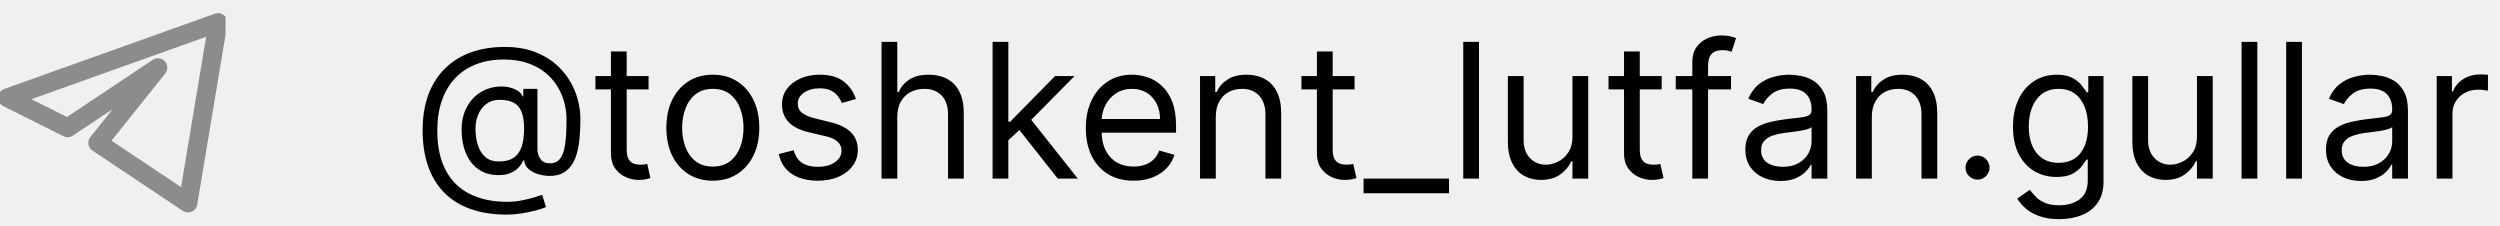
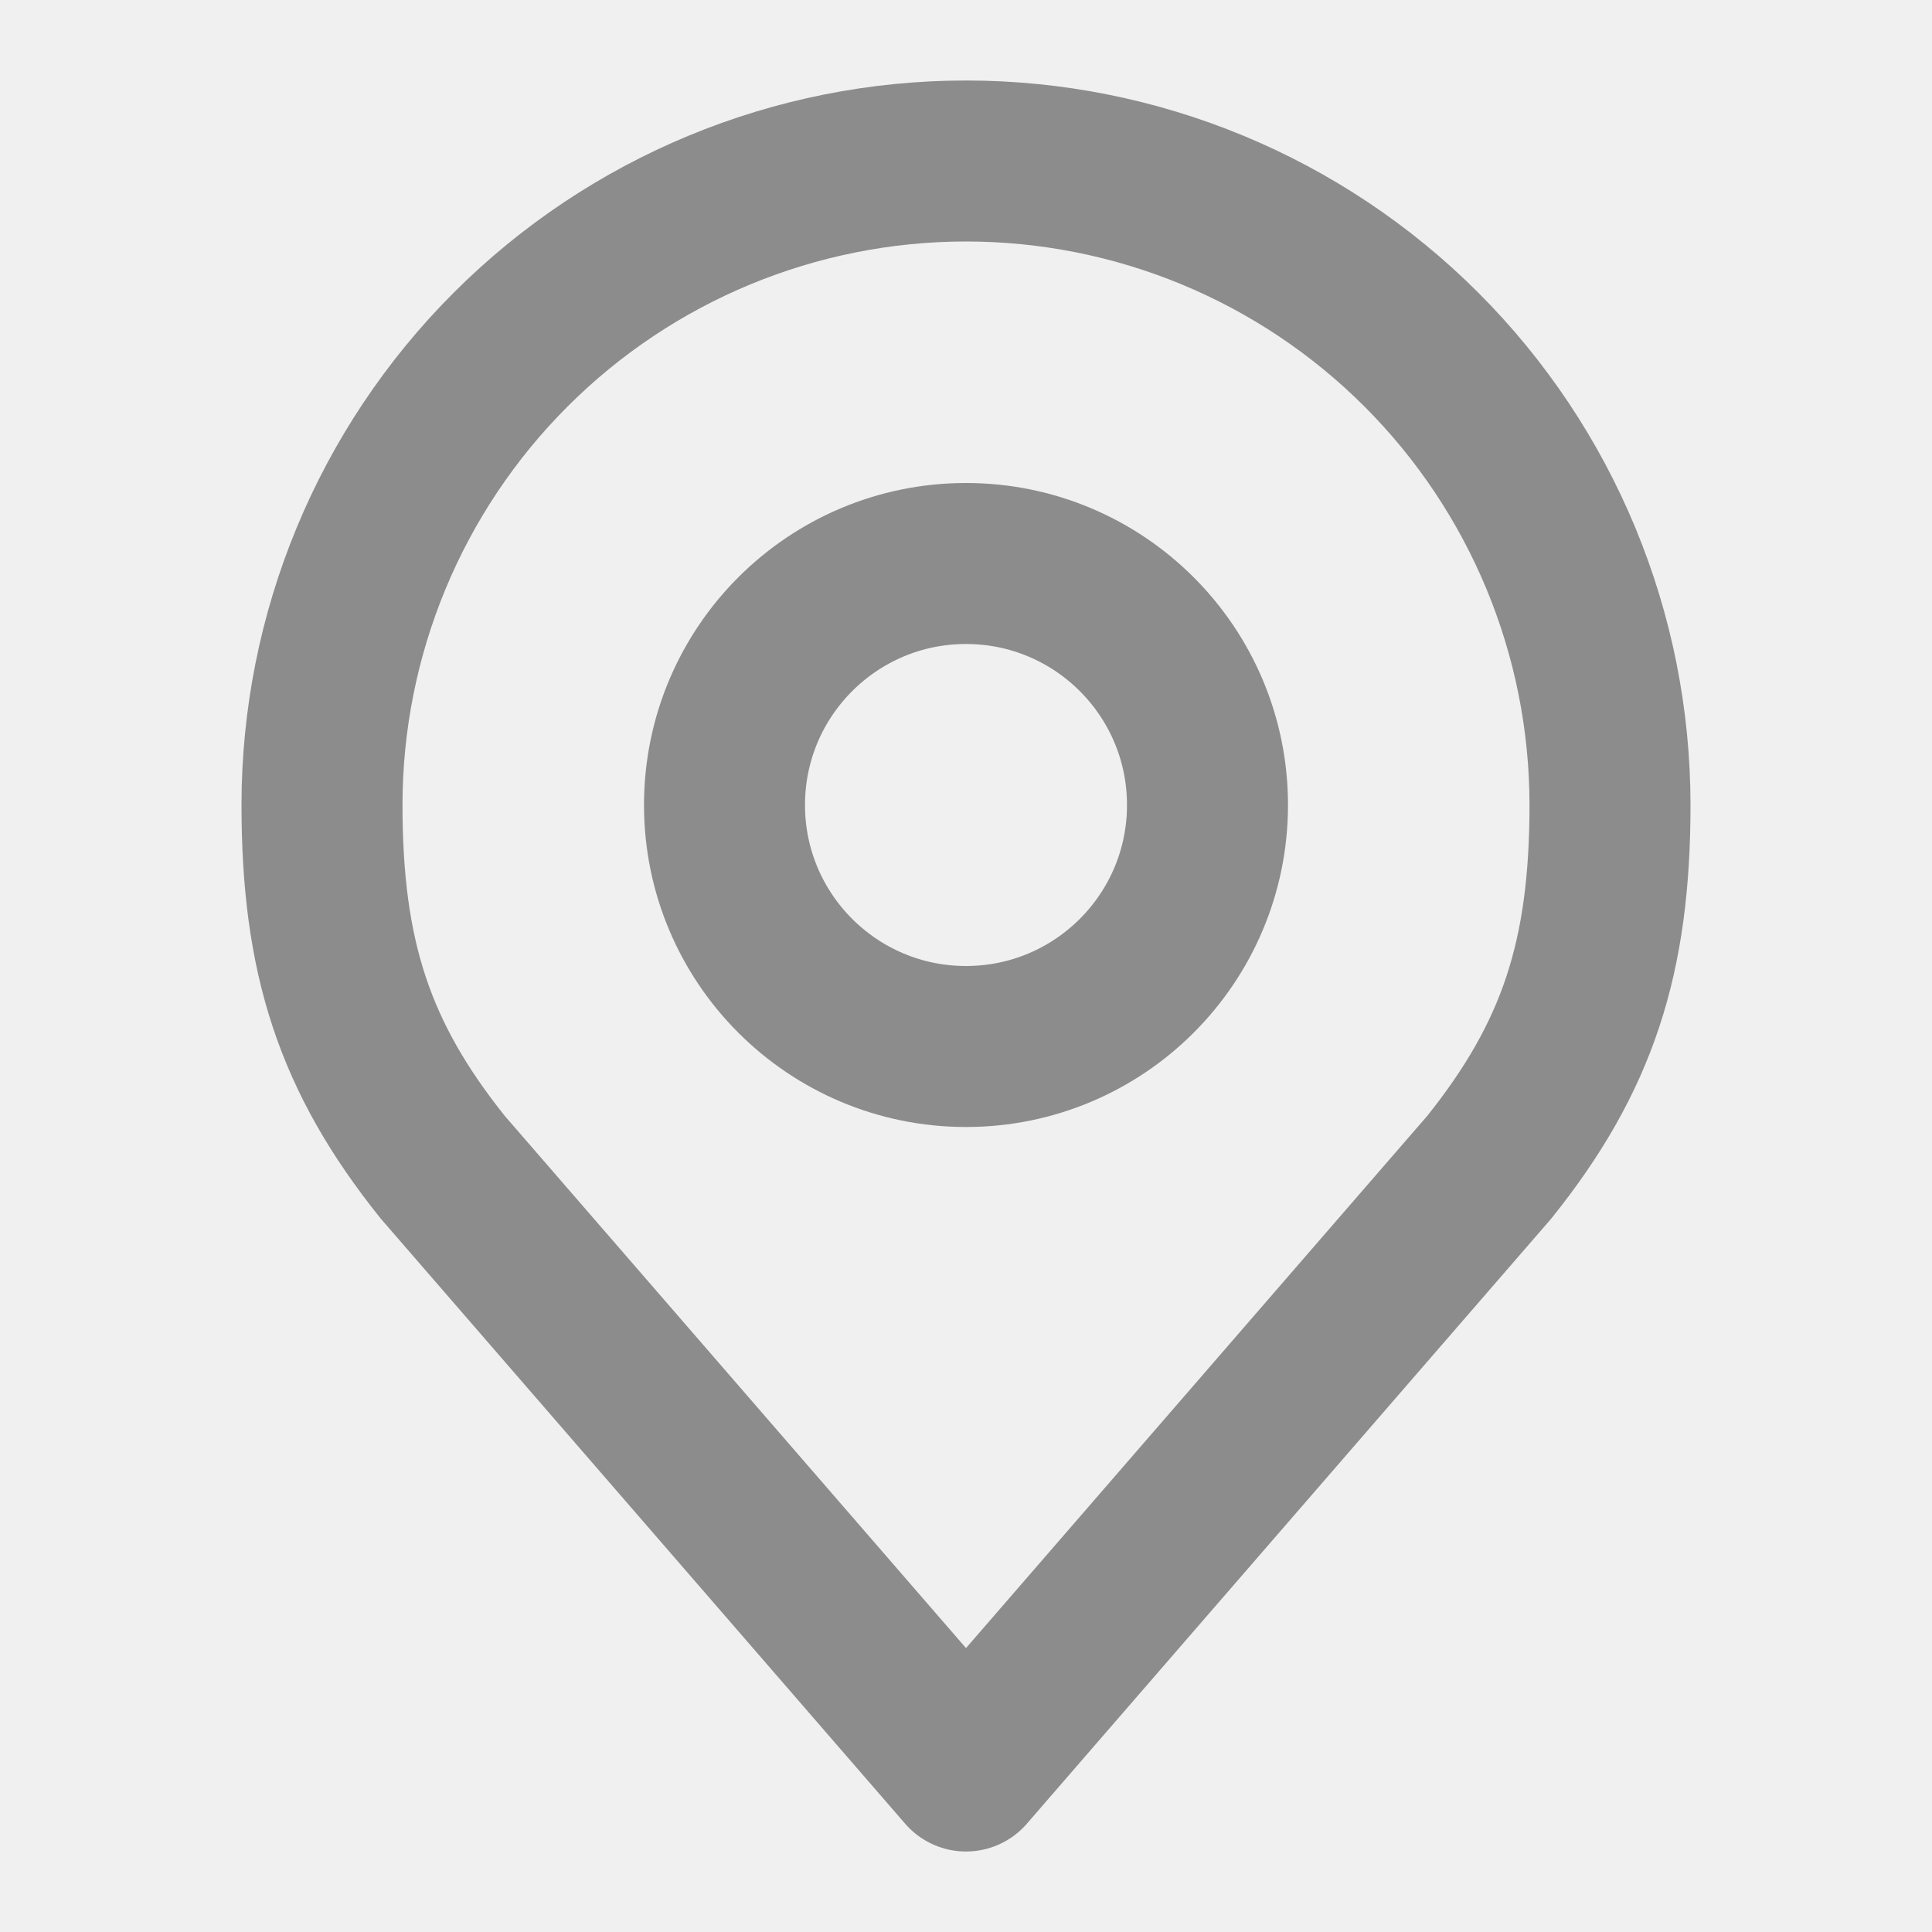
- <svg xmlns="http://www.w3.org/2000/svg" width="266" height="24" viewBox="0 0 266 24" fill="none">
-   <g clip-path="url(#clip0_101_2053)">
-     <path d="M23.2 2.4L0.8 10.4L7.2 13.6L16.8 7.2L10.4 15.2L20 21.6L23.2 2.4Z" stroke="#8C8C8C" stroke-width="2" stroke-linejoin="round" />
-   </g>
-   <path d="M53.915 22.835C52.466 22.835 51.185 22.636 50.072 22.239C48.96 21.846 48.025 21.266 47.267 20.499C46.51 19.732 45.937 18.792 45.548 17.679C45.16 16.566 44.966 15.293 44.966 13.858C44.966 12.471 45.162 11.23 45.555 10.136C45.953 9.043 46.528 8.115 47.281 7.352C48.039 6.585 48.957 6 50.037 5.598C51.121 5.196 52.347 4.994 53.716 4.994C55.046 4.994 56.211 5.212 57.21 5.648C58.214 6.079 59.052 6.663 59.724 7.402C60.401 8.136 60.908 8.962 61.244 9.881C61.585 10.799 61.756 11.746 61.756 12.722C61.756 13.408 61.722 14.104 61.656 14.81C61.59 15.515 61.45 16.164 61.237 16.756C61.024 17.343 60.695 17.816 60.25 18.176C59.81 18.536 59.213 18.716 58.46 18.716C58.129 18.716 57.764 18.664 57.367 18.56C56.969 18.456 56.616 18.283 56.308 18.041C56.001 17.8 55.818 17.475 55.761 17.068H55.676C55.562 17.343 55.387 17.603 55.151 17.849C54.919 18.096 54.613 18.292 54.234 18.439C53.86 18.586 53.403 18.65 52.864 18.631C52.248 18.607 51.706 18.47 51.237 18.219C50.769 17.963 50.376 17.617 50.058 17.182C49.746 16.741 49.509 16.233 49.348 15.655C49.192 15.072 49.114 14.445 49.114 13.773C49.114 13.133 49.208 12.549 49.398 12.018C49.587 11.488 49.85 11.024 50.186 10.626C50.527 10.229 50.925 9.911 51.379 9.675C51.839 9.433 52.333 9.284 52.864 9.227C53.337 9.18 53.768 9.201 54.156 9.291C54.544 9.376 54.864 9.507 55.115 9.682C55.366 9.852 55.525 10.042 55.591 10.25H55.676V9.455H57.182V15.875C57.182 16.273 57.293 16.623 57.516 16.926C57.738 17.229 58.062 17.381 58.489 17.381C58.972 17.381 59.341 17.215 59.597 16.884C59.857 16.552 60.035 16.041 60.129 15.349C60.229 14.658 60.278 13.773 60.278 12.693C60.278 12.059 60.191 11.434 60.016 10.818C59.845 10.198 59.585 9.618 59.234 9.078C58.889 8.538 58.451 8.062 57.92 7.651C57.39 7.239 56.767 6.917 56.053 6.685C55.342 6.448 54.535 6.33 53.631 6.33C52.518 6.33 51.521 6.502 50.641 6.848C49.765 7.189 49.019 7.688 48.403 8.347C47.793 9 47.326 9.795 47.004 10.733C46.687 11.666 46.528 12.726 46.528 13.915C46.528 15.122 46.687 16.195 47.004 17.132C47.326 18.07 47.8 18.86 48.425 19.504C49.054 20.148 49.833 20.636 50.761 20.967C51.689 21.303 52.76 21.472 53.972 21.472C54.492 21.472 55.006 21.422 55.513 21.322C56.019 21.223 56.467 21.114 56.855 20.996C57.243 20.877 57.523 20.79 57.693 20.733L58.091 22.04C57.797 22.163 57.414 22.286 56.94 22.409C56.472 22.532 55.97 22.634 55.435 22.715C54.904 22.795 54.398 22.835 53.915 22.835ZM53.091 17.182C53.725 17.182 54.239 17.054 54.632 16.798C55.025 16.543 55.312 16.157 55.492 15.641C55.671 15.124 55.761 14.473 55.761 13.688C55.761 12.892 55.662 12.272 55.463 11.827C55.264 11.382 54.971 11.069 54.582 10.889C54.194 10.709 53.716 10.619 53.148 10.619C52.608 10.619 52.146 10.761 51.763 11.046C51.384 11.325 51.093 11.699 50.889 12.168C50.69 12.632 50.591 13.138 50.591 13.688C50.591 14.294 50.671 14.864 50.832 15.399C50.993 15.93 51.256 16.36 51.621 16.692C51.985 17.018 52.475 17.182 53.091 17.182ZM69.009 8.091V9.511H63.355V8.091H69.009ZM65.003 5.477H66.679V15.875C66.679 16.349 66.748 16.704 66.885 16.94C67.027 17.172 67.207 17.329 67.425 17.409C67.648 17.485 67.882 17.523 68.128 17.523C68.313 17.523 68.464 17.513 68.583 17.494C68.701 17.471 68.796 17.452 68.867 17.438L69.208 18.943C69.094 18.986 68.936 19.028 68.732 19.071C68.528 19.118 68.27 19.142 67.958 19.142C67.484 19.142 67.02 19.04 66.566 18.837C66.116 18.633 65.742 18.323 65.444 17.906C65.15 17.49 65.003 16.964 65.003 16.329V5.477ZM75.845 19.227C74.86 19.227 73.996 18.993 73.252 18.524C72.514 18.055 71.936 17.4 71.519 16.557C71.108 15.714 70.902 14.729 70.902 13.602C70.902 12.466 71.108 11.474 71.519 10.626C71.936 9.779 72.514 9.121 73.252 8.652C73.996 8.183 74.86 7.949 75.845 7.949C76.83 7.949 77.691 8.183 78.43 8.652C79.173 9.121 79.751 9.779 80.163 10.626C80.58 11.474 80.788 12.466 80.788 13.602C80.788 14.729 80.58 15.714 80.163 16.557C79.751 17.4 79.173 18.055 78.43 18.524C77.691 18.993 76.83 19.227 75.845 19.227ZM75.845 17.722C76.593 17.722 77.209 17.53 77.691 17.146C78.174 16.763 78.532 16.259 78.764 15.633C78.996 15.008 79.112 14.331 79.112 13.602C79.112 12.873 78.996 12.194 78.764 11.564C78.532 10.934 78.174 10.425 77.691 10.037C77.209 9.649 76.593 9.455 75.845 9.455C75.097 9.455 74.481 9.649 73.998 10.037C73.515 10.425 73.158 10.934 72.926 11.564C72.694 12.194 72.578 12.873 72.578 13.602C72.578 14.331 72.694 15.008 72.926 15.633C73.158 16.259 73.515 16.763 73.998 17.146C74.481 17.53 75.097 17.722 75.845 17.722ZM91.074 10.534L89.568 10.96C89.474 10.709 89.334 10.465 89.149 10.229C88.969 9.987 88.723 9.788 88.41 9.632C88.098 9.476 87.698 9.398 87.21 9.398C86.543 9.398 85.986 9.552 85.541 9.859C85.101 10.162 84.881 10.548 84.881 11.017C84.881 11.434 85.032 11.763 85.335 12.004C85.638 12.246 86.112 12.447 86.756 12.608L88.375 13.006C89.35 13.242 90.077 13.605 90.555 14.092C91.034 14.575 91.273 15.198 91.273 15.96C91.273 16.585 91.093 17.144 90.733 17.636C90.378 18.129 89.881 18.517 89.242 18.801C88.602 19.085 87.859 19.227 87.011 19.227C85.899 19.227 84.978 18.986 84.249 18.503C83.519 18.02 83.058 17.314 82.864 16.386L84.454 15.989C84.606 16.576 84.892 17.016 85.314 17.31C85.74 17.603 86.296 17.75 86.983 17.75C87.764 17.75 88.385 17.584 88.844 17.253C89.308 16.917 89.54 16.514 89.54 16.046C89.54 15.667 89.407 15.349 89.142 15.094C88.877 14.833 88.47 14.639 87.921 14.511L86.102 14.085C85.103 13.848 84.369 13.482 83.901 12.984C83.437 12.482 83.204 11.855 83.204 11.102C83.204 10.487 83.377 9.942 83.723 9.469C84.073 8.995 84.549 8.624 85.151 8.354C85.757 8.084 86.443 7.949 87.21 7.949C88.29 7.949 89.137 8.186 89.753 8.659C90.373 9.133 90.813 9.758 91.074 10.534ZM95.472 12.438V19H93.796V4.455H95.472V9.795H95.614C95.87 9.232 96.253 8.785 96.765 8.453C97.281 8.117 97.967 7.949 98.824 7.949C99.568 7.949 100.219 8.098 100.777 8.396C101.336 8.69 101.769 9.142 102.077 9.753C102.39 10.359 102.546 11.131 102.546 12.068V19H100.87V12.182C100.87 11.315 100.645 10.645 100.195 10.172C99.75 9.694 99.132 9.455 98.341 9.455C97.792 9.455 97.3 9.571 96.864 9.803C96.433 10.035 96.092 10.373 95.841 10.818C95.595 11.263 95.472 11.803 95.472 12.438ZM107.175 15.023L107.146 12.949H107.487L112.26 8.091H114.334L109.249 13.233H109.107L107.175 15.023ZM105.612 19V4.455H107.288V19H105.612ZM112.544 19L108.283 13.602L109.476 12.438L114.675 19H112.544ZM120.616 19.227C119.565 19.227 118.658 18.995 117.896 18.531C117.138 18.062 116.553 17.409 116.141 16.571C115.734 15.728 115.531 14.748 115.531 13.631C115.531 12.513 115.734 11.528 116.141 10.676C116.553 9.819 117.126 9.152 117.86 8.673C118.599 8.19 119.46 7.949 120.445 7.949C121.013 7.949 121.575 8.044 122.129 8.233C122.683 8.422 123.187 8.73 123.641 9.156C124.096 9.578 124.458 10.136 124.728 10.832C124.998 11.528 125.133 12.385 125.133 13.403V14.114H116.724V12.665H123.428C123.428 12.049 123.305 11.5 123.059 11.017C122.817 10.534 122.472 10.153 122.022 9.874C121.577 9.594 121.051 9.455 120.445 9.455C119.778 9.455 119.2 9.62 118.712 9.952C118.229 10.278 117.858 10.704 117.597 11.23C117.337 11.756 117.207 12.319 117.207 12.921V13.886C117.207 14.71 117.349 15.409 117.633 15.982C117.922 16.55 118.322 16.983 118.833 17.281C119.344 17.575 119.939 17.722 120.616 17.722C121.056 17.722 121.454 17.66 121.809 17.537C122.169 17.409 122.479 17.22 122.739 16.969C123 16.713 123.201 16.396 123.343 16.017L124.962 16.472C124.792 17.021 124.505 17.504 124.103 17.921C123.701 18.332 123.203 18.654 122.612 18.886C122.02 19.114 121.354 19.227 120.616 19.227ZM129.359 12.438V19H127.683V8.091H129.302V9.795H129.444C129.7 9.241 130.088 8.796 130.609 8.46C131.129 8.119 131.802 7.949 132.626 7.949C133.364 7.949 134.011 8.1 134.565 8.403C135.119 8.702 135.549 9.156 135.857 9.767C136.165 10.373 136.319 11.14 136.319 12.068V19H134.643V12.182C134.643 11.325 134.42 10.657 133.975 10.179C133.53 9.696 132.919 9.455 132.143 9.455C131.608 9.455 131.129 9.571 130.708 9.803C130.291 10.035 129.962 10.373 129.721 10.818C129.479 11.263 129.359 11.803 129.359 12.438ZM144.126 8.091V9.511H138.473V8.091H144.126ZM140.12 5.477H141.797V15.875C141.797 16.349 141.865 16.704 142.002 16.94C142.145 17.172 142.324 17.329 142.542 17.409C142.765 17.485 142.999 17.523 143.245 17.523C143.43 17.523 143.582 17.513 143.7 17.494C143.818 17.471 143.913 17.452 143.984 17.438L144.325 18.943C144.211 18.986 144.053 19.028 143.849 19.071C143.645 19.118 143.387 19.142 143.075 19.142C142.601 19.142 142.137 19.04 141.683 18.837C141.233 18.633 140.859 18.323 140.561 17.906C140.267 17.49 140.12 16.964 140.12 16.329V5.477ZM154.176 19V20.562H145.085V19H154.176ZM157.366 4.455V19H155.69V4.455H157.366ZM167.311 14.54V8.091H168.988V19H167.311V17.153H167.198C166.942 17.707 166.544 18.178 166.005 18.567C165.465 18.95 164.783 19.142 163.959 19.142C163.277 19.142 162.671 18.993 162.141 18.695C161.611 18.392 161.194 17.937 160.891 17.331C160.588 16.72 160.436 15.951 160.436 15.023V8.091H162.113V14.909C162.113 15.704 162.335 16.339 162.78 16.812C163.23 17.286 163.803 17.523 164.499 17.523C164.916 17.523 165.339 17.416 165.77 17.203C166.206 16.99 166.57 16.663 166.864 16.223C167.162 15.783 167.311 15.222 167.311 14.54ZM176.802 8.091V9.511H171.148V8.091H176.802ZM172.796 5.477H174.472V15.875C174.472 16.349 174.541 16.704 174.678 16.94C174.82 17.172 175 17.329 175.218 17.409C175.441 17.485 175.675 17.523 175.921 17.523C176.106 17.523 176.257 17.513 176.376 17.494C176.494 17.471 176.589 17.452 176.66 17.438L177.001 18.943C176.887 18.986 176.728 19.028 176.525 19.071C176.321 19.118 176.063 19.142 175.751 19.142C175.277 19.142 174.813 19.04 174.359 18.837C173.909 18.633 173.535 18.323 173.237 17.906C172.943 17.49 172.796 16.964 172.796 16.329V5.477ZM184.181 8.091V9.511H178.3V8.091H184.181ZM180.062 19V6.585C180.062 5.96 180.209 5.439 180.502 5.023C180.796 4.606 181.177 4.294 181.646 4.085C182.114 3.877 182.609 3.773 183.13 3.773C183.542 3.773 183.878 3.806 184.138 3.872C184.399 3.938 184.593 4 184.721 4.057L184.238 5.506C184.153 5.477 184.034 5.442 183.883 5.399C183.736 5.357 183.542 5.335 183.3 5.335C182.746 5.335 182.346 5.475 182.1 5.754C181.859 6.034 181.738 6.443 181.738 6.983V19H180.062ZM189.428 19.256C188.737 19.256 188.109 19.125 187.546 18.865C186.982 18.6 186.535 18.219 186.203 17.722C185.872 17.22 185.706 16.614 185.706 15.903C185.706 15.278 185.829 14.772 186.076 14.383C186.322 13.991 186.651 13.683 187.063 13.46C187.475 13.238 187.929 13.072 188.426 12.963C188.928 12.849 189.433 12.759 189.939 12.693C190.602 12.608 191.14 12.544 191.551 12.501C191.968 12.454 192.271 12.376 192.461 12.267C192.655 12.158 192.752 11.969 192.752 11.699V11.642C192.752 10.941 192.56 10.397 192.176 10.008C191.798 9.62 191.222 9.426 190.451 9.426C189.65 9.426 189.023 9.601 188.569 9.952C188.114 10.302 187.794 10.676 187.61 11.074L186.019 10.506C186.303 9.843 186.682 9.327 187.155 8.957C187.633 8.583 188.154 8.323 188.718 8.176C189.286 8.025 189.845 7.949 190.394 7.949C190.744 7.949 191.147 7.991 191.601 8.077C192.06 8.157 192.503 8.325 192.929 8.581C193.36 8.837 193.718 9.223 194.002 9.739C194.286 10.255 194.428 10.946 194.428 11.812V19H192.752V17.523H192.667C192.553 17.759 192.364 18.013 192.098 18.283C191.833 18.553 191.48 18.782 191.04 18.972C190.6 19.161 190.062 19.256 189.428 19.256ZM189.684 17.75C190.346 17.75 190.905 17.62 191.36 17.359C191.819 17.099 192.165 16.763 192.397 16.351C192.633 15.939 192.752 15.506 192.752 15.051V13.517C192.681 13.602 192.525 13.68 192.283 13.751C192.046 13.818 191.772 13.877 191.459 13.929C191.151 13.976 190.851 14.019 190.557 14.057C190.268 14.09 190.034 14.118 189.854 14.142C189.418 14.199 189.011 14.291 188.632 14.419C188.258 14.542 187.955 14.729 187.723 14.98C187.496 15.226 187.382 15.562 187.382 15.989C187.382 16.571 187.598 17.011 188.029 17.31C188.464 17.603 189.016 17.75 189.684 17.75ZM199.163 12.438V19H197.487V8.091H199.107V9.795H199.249C199.504 9.241 199.893 8.796 200.413 8.46C200.934 8.119 201.607 7.949 202.43 7.949C203.169 7.949 203.815 8.1 204.369 8.403C204.923 8.702 205.354 9.156 205.662 9.767C205.97 10.373 206.124 11.14 206.124 12.068V19H204.447V12.182C204.447 11.325 204.225 10.657 203.78 10.179C203.335 9.696 202.724 9.455 201.947 9.455C201.412 9.455 200.934 9.571 200.513 9.803C200.096 10.035 199.767 10.373 199.526 10.818C199.284 11.263 199.163 11.803 199.163 12.438ZM210.408 19.114C210.058 19.114 209.757 18.988 209.506 18.737C209.255 18.486 209.13 18.186 209.13 17.835C209.13 17.485 209.255 17.184 209.506 16.933C209.757 16.682 210.058 16.557 210.408 16.557C210.758 16.557 211.059 16.682 211.31 16.933C211.561 17.184 211.686 17.485 211.686 17.835C211.686 18.067 211.627 18.28 211.509 18.474C211.395 18.669 211.241 18.825 211.047 18.943C210.858 19.057 210.645 19.114 210.408 19.114ZM219.098 23.318C218.288 23.318 217.592 23.214 217.01 23.006C216.427 22.802 215.942 22.532 215.554 22.196C215.17 21.865 214.865 21.509 214.637 21.131L215.973 20.193C216.124 20.392 216.316 20.619 216.548 20.875C216.78 21.135 217.097 21.36 217.5 21.55C217.907 21.744 218.44 21.841 219.098 21.841C219.978 21.841 220.705 21.628 221.278 21.202C221.851 20.776 222.137 20.108 222.137 19.199V16.983H221.995C221.872 17.182 221.697 17.428 221.47 17.722C221.247 18.01 220.925 18.268 220.504 18.496C220.087 18.718 219.524 18.829 218.814 18.829C217.933 18.829 217.142 18.621 216.441 18.204C215.745 17.788 215.194 17.182 214.787 16.386C214.384 15.591 214.183 14.625 214.183 13.489C214.183 12.371 214.379 11.398 214.772 10.57C215.165 9.736 215.712 9.092 216.413 8.638C217.114 8.178 217.923 7.949 218.842 7.949C219.552 7.949 220.116 8.067 220.532 8.304C220.954 8.536 221.276 8.801 221.498 9.099C221.725 9.393 221.901 9.634 222.024 9.824H222.194V8.091H223.814V19.312C223.814 20.25 223.6 21.012 223.174 21.599C222.753 22.191 222.185 22.625 221.47 22.899C220.76 23.178 219.969 23.318 219.098 23.318ZM219.041 17.324C219.713 17.324 220.281 17.17 220.745 16.862C221.209 16.555 221.562 16.112 221.804 15.534C222.045 14.956 222.166 14.265 222.166 13.46C222.166 12.674 222.047 11.981 221.811 11.379C221.574 10.778 221.224 10.307 220.76 9.966C220.296 9.625 219.723 9.455 219.041 9.455C218.331 9.455 217.739 9.634 217.265 9.994C216.797 10.354 216.444 10.837 216.207 11.443C215.975 12.049 215.859 12.722 215.859 13.46C215.859 14.218 215.977 14.888 216.214 15.47C216.456 16.048 216.811 16.502 217.279 16.834C217.753 17.16 218.34 17.324 219.041 17.324ZM233.757 14.54V8.091H235.433V19H233.757V17.153H233.643C233.387 17.707 232.99 18.178 232.45 18.567C231.91 18.95 231.228 19.142 230.404 19.142C229.723 19.142 229.117 18.993 228.586 18.695C228.056 18.392 227.639 17.937 227.336 17.331C227.033 16.72 226.882 15.951 226.882 15.023V8.091H228.558V14.909C228.558 15.704 228.78 16.339 229.225 16.812C229.675 17.286 230.248 17.523 230.944 17.523C231.361 17.523 231.785 17.416 232.216 17.203C232.651 16.99 233.016 16.663 233.309 16.223C233.608 15.783 233.757 15.222 233.757 14.54ZM240.179 4.455V19H238.503V4.455H240.179ZM244.925 4.455V19H243.249V4.455H244.925ZM251.205 19.256C250.514 19.256 249.887 19.125 249.323 18.865C248.76 18.6 248.312 18.219 247.981 17.722C247.649 17.22 247.484 16.614 247.484 15.903C247.484 15.278 247.607 14.772 247.853 14.383C248.099 13.991 248.428 13.683 248.84 13.46C249.252 13.238 249.707 13.072 250.204 12.963C250.706 12.849 251.21 12.759 251.717 12.693C252.379 12.608 252.917 12.544 253.329 12.501C253.746 12.454 254.049 12.376 254.238 12.267C254.432 12.158 254.529 11.969 254.529 11.699V11.642C254.529 10.941 254.337 10.397 253.954 10.008C253.575 9.62 253 9.426 252.228 9.426C251.428 9.426 250.8 9.601 250.346 9.952C249.891 10.302 249.572 10.676 249.387 11.074L247.796 10.506C248.08 9.843 248.459 9.327 248.933 8.957C249.411 8.583 249.932 8.323 250.495 8.176C251.063 8.025 251.622 7.949 252.171 7.949C252.522 7.949 252.924 7.991 253.379 8.077C253.838 8.157 254.281 8.325 254.707 8.581C255.138 8.837 255.495 9.223 255.779 9.739C256.063 10.255 256.205 10.946 256.205 11.812V19H254.529V17.523H254.444C254.33 17.759 254.141 18.013 253.876 18.283C253.611 18.553 253.258 18.782 252.817 18.972C252.377 19.161 251.84 19.256 251.205 19.256ZM251.461 17.75C252.124 17.75 252.683 17.62 253.137 17.359C253.596 17.099 253.942 16.763 254.174 16.351C254.411 15.939 254.529 15.506 254.529 15.051V13.517C254.458 13.602 254.302 13.68 254.06 13.751C253.824 13.818 253.549 13.877 253.237 13.929C252.929 13.976 252.628 14.019 252.335 14.057C252.046 14.09 251.811 14.118 251.631 14.142C251.196 14.199 250.789 14.291 250.41 14.419C250.036 14.542 249.733 14.729 249.501 14.98C249.273 15.226 249.16 15.562 249.16 15.989C249.16 16.571 249.375 17.011 249.806 17.31C250.242 17.603 250.793 17.75 251.461 17.75ZM259.265 19V8.091H260.884V9.739H260.998C261.196 9.199 261.556 8.761 262.077 8.425C262.598 8.089 263.185 7.92 263.838 7.92C263.962 7.92 264.115 7.923 264.3 7.928C264.485 7.932 264.624 7.939 264.719 7.949V9.653C264.662 9.639 264.532 9.618 264.328 9.589C264.13 9.556 263.919 9.54 263.696 9.54C263.166 9.54 262.693 9.651 262.276 9.874C261.864 10.091 261.537 10.394 261.296 10.783C261.059 11.166 260.941 11.604 260.941 12.097V19H259.265Z" fill="black" />
-   <defs>
-     <clipPath id="clip0_101_2053">
-       <rect width="24" height="24" fill="white" />
-     </clipPath>
-   </defs>
+ <svg xmlns="http://www.w3.org/2000/svg" width="24" height="24" viewBox="0 0 24 24" fill="none">
+   <path d="M12 13C13.657 13 15 11.657 15 10C15 8.343 13.657 7 12 7C10.343 7 9 8.343 9 10C9 11.657 10.343 13 12 13Z" stroke="#8C8C8C" stroke-width="2" stroke-linecap="round" stroke-linejoin="round" />
+   <path d="M12 2C9.878 2 7.843 2.843 6.343 4.343C4.843 5.843 4 7.878 4 10C4 11.892 4.402 13.13 5.5 14.5L12 22L18.5 14.5C19.598 13.13 20 11.892 20 10C20 7.878 19.157 5.843 17.657 4.343C16.157 2.843 14.122 2 12 2Z" stroke="#8C8C8C" stroke-width="2" stroke-linecap="round" stroke-linejoin="round" />
</svg>
